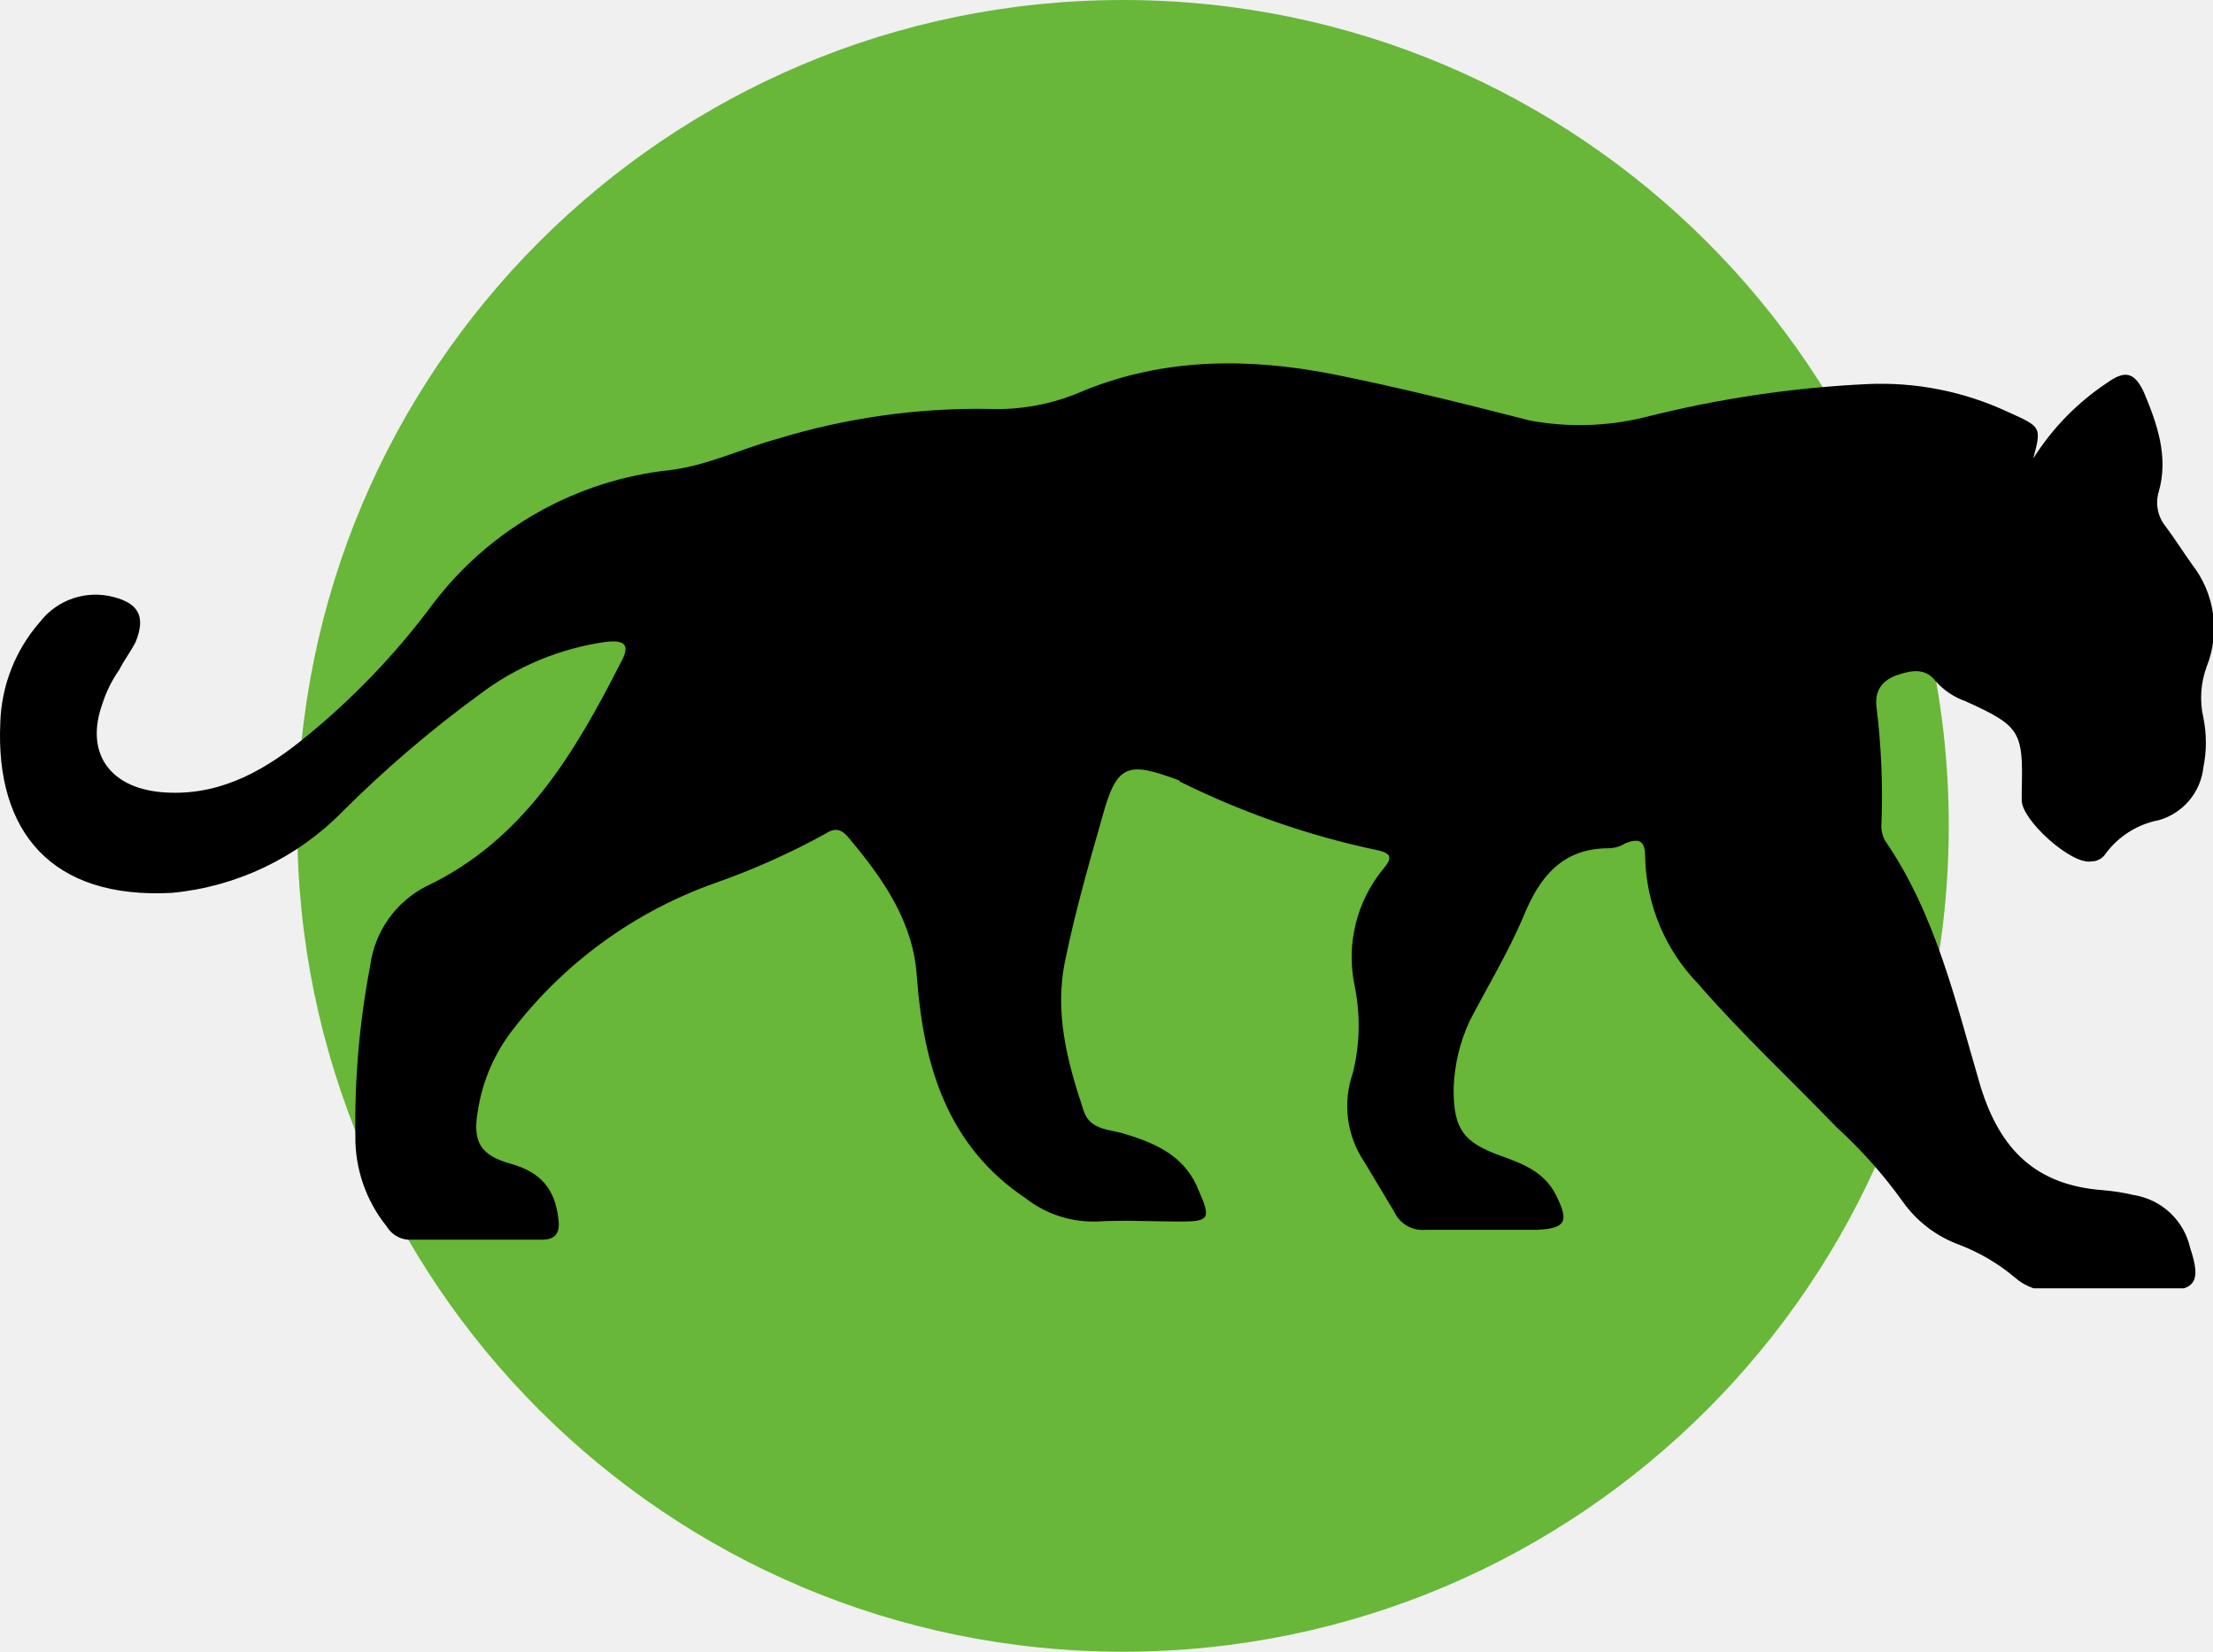
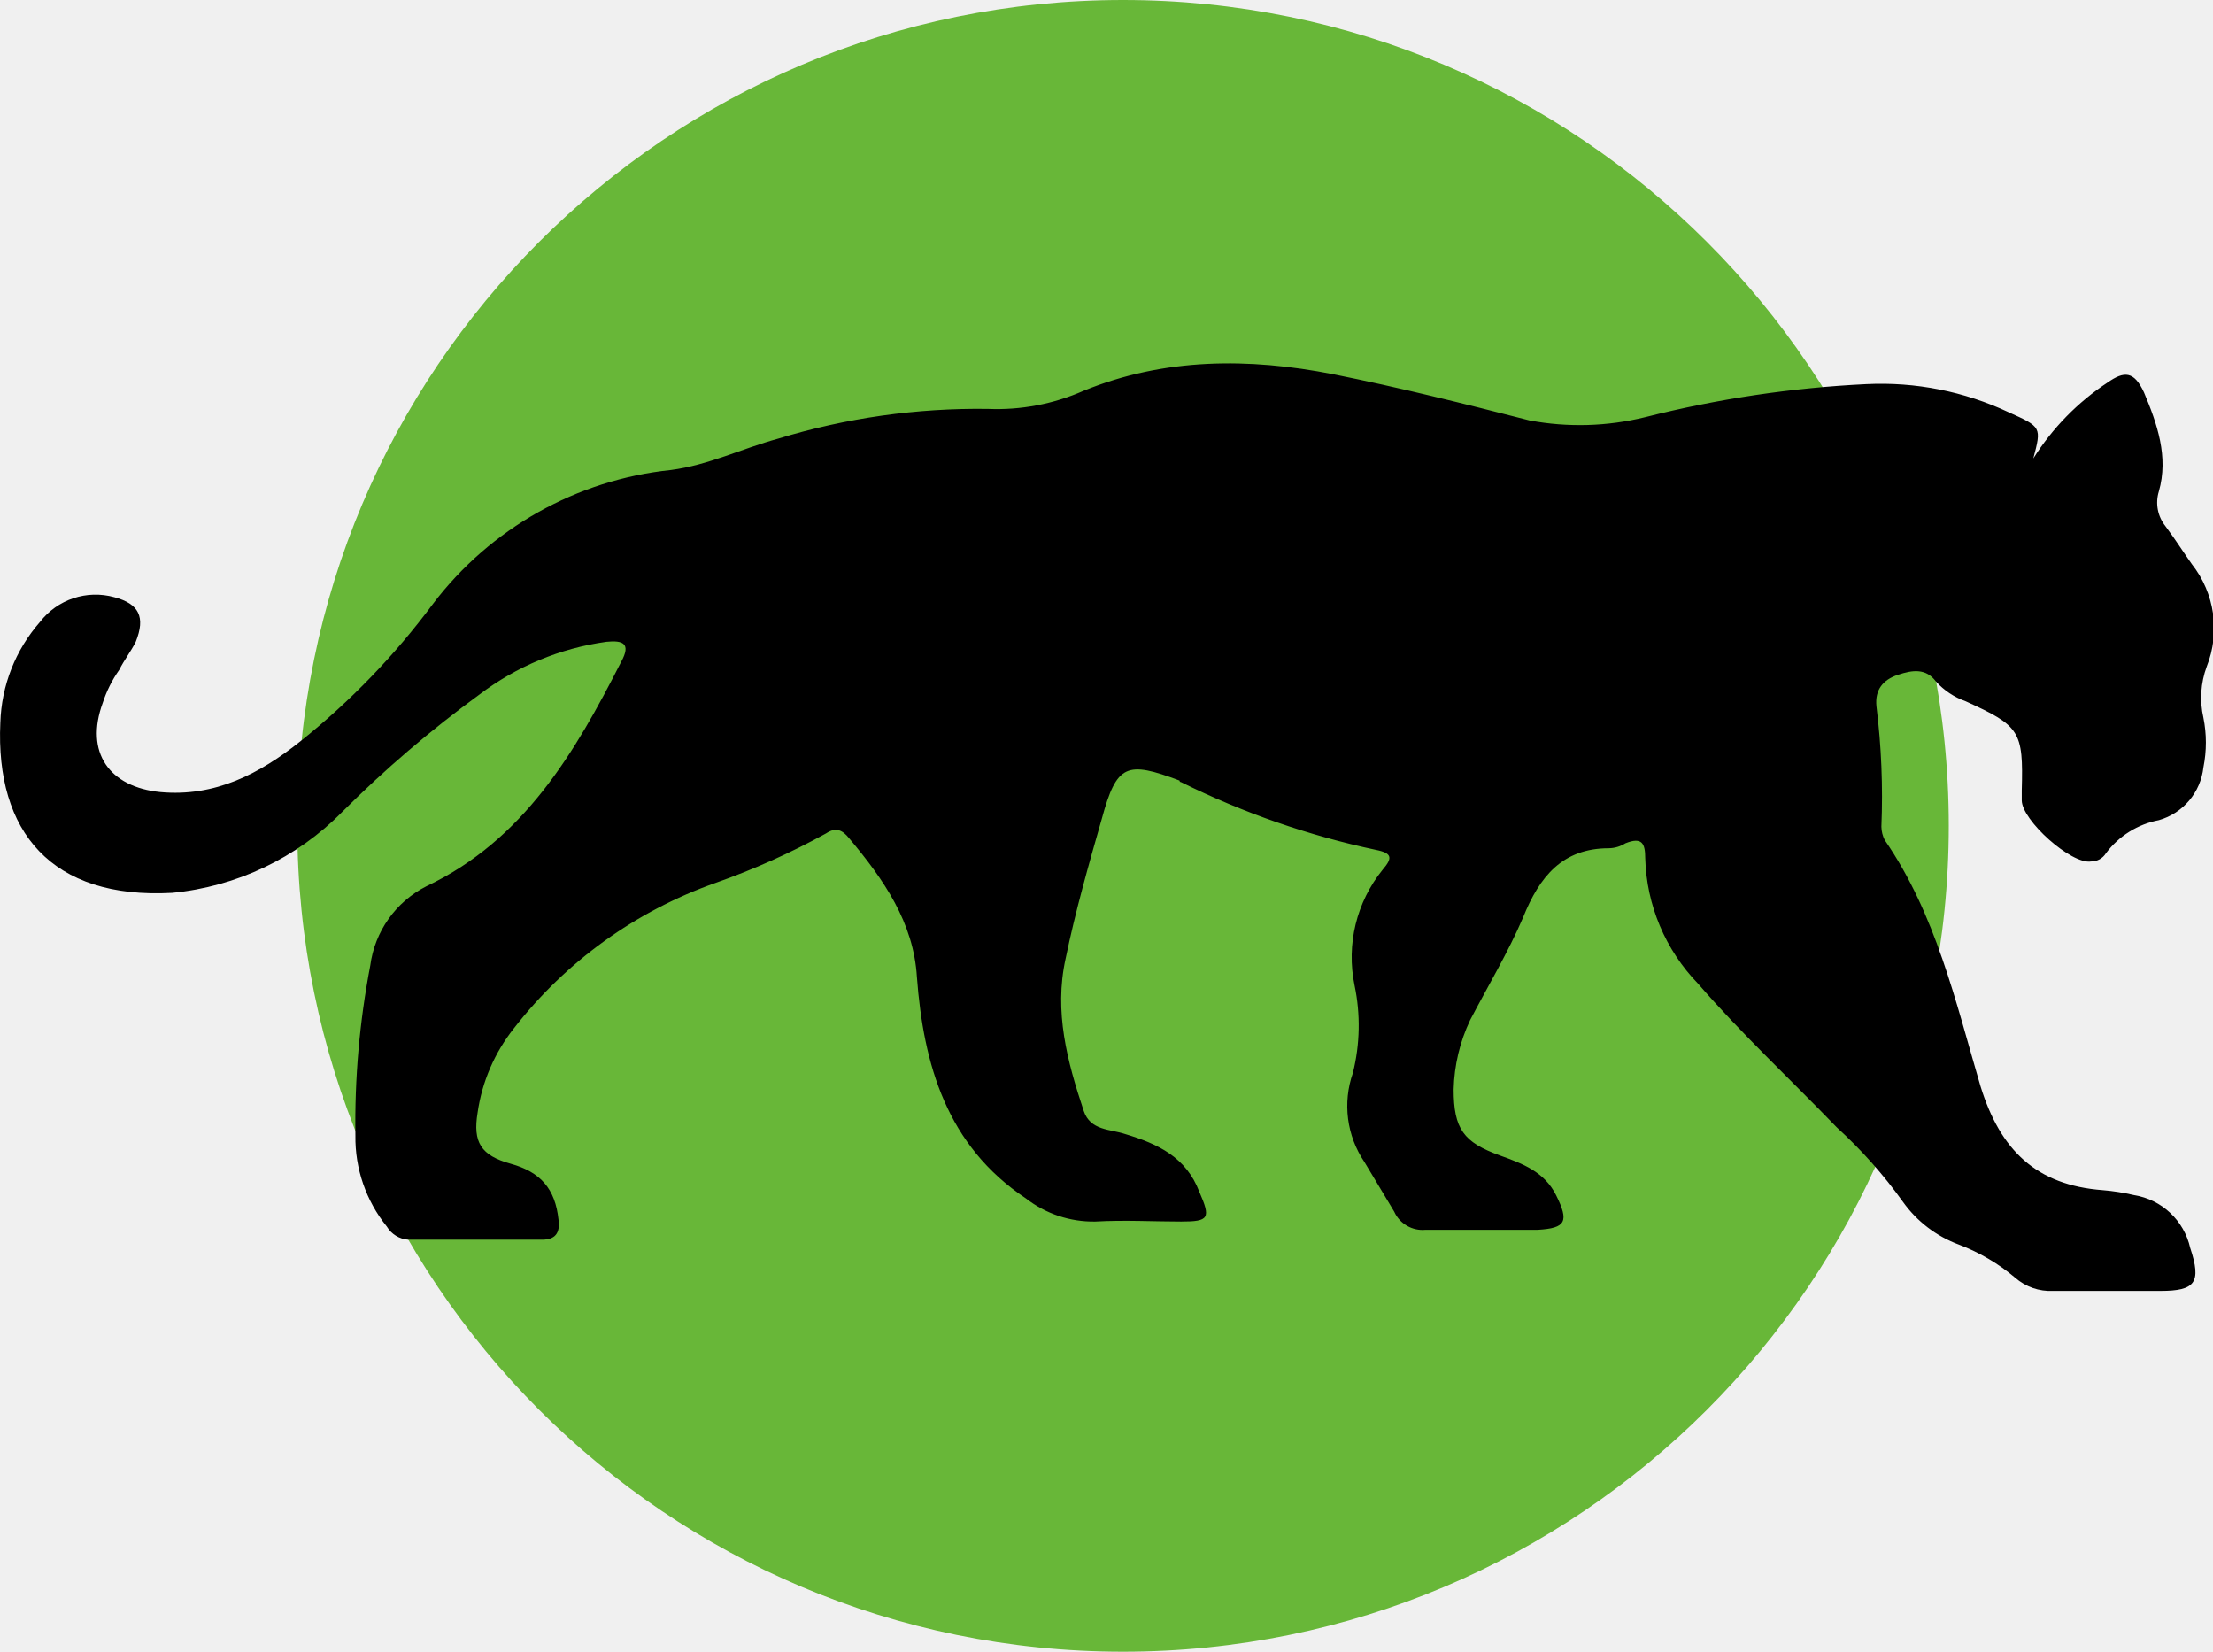
- <svg xmlns="http://www.w3.org/2000/svg" width="67" height="50" viewBox="0 0 67 50" fill="none">
+ <svg xmlns="http://www.w3.org/2000/svg" fill="none" viewBox="0 0 67 50">
  <circle cx="34" cy="25" r="25" fill="#68B738" />
-   <g clip-path="url(#clip0_95_1)">
-     <path d="M61.559 13.878C62.136 12.96 62.904 12.176 63.809 11.578C64.309 11.228 64.609 11.228 64.909 11.878C65.309 12.828 65.659 13.828 65.359 14.878C65.305 15.056 65.294 15.245 65.329 15.428C65.364 15.611 65.443 15.783 65.559 15.928C65.859 16.328 66.109 16.728 66.359 17.078C66.699 17.51 66.92 18.024 66.999 18.568C67.078 19.112 67.013 19.668 66.809 20.178C66.626 20.674 66.591 21.213 66.709 21.728C66.809 22.223 66.809 22.733 66.709 23.228C66.669 23.599 66.519 23.949 66.278 24.234C66.038 24.519 65.718 24.726 65.359 24.828C64.72 24.95 64.149 25.307 63.759 25.828C63.712 25.905 63.646 25.969 63.567 26.012C63.488 26.056 63.399 26.079 63.309 26.078C62.709 26.178 61.209 24.828 61.209 24.228V23.928C61.259 22.128 61.159 21.978 59.509 21.228C59.164 21.107 58.854 20.9 58.609 20.628C58.309 20.228 57.909 20.278 57.459 20.428C57.009 20.578 56.759 20.878 56.809 21.378C56.96 22.589 57.01 23.81 56.959 25.028C56.962 25.168 56.997 25.304 57.059 25.428C58.609 27.678 59.209 30.328 59.959 32.878C60.559 34.828 61.659 35.878 63.659 36.028C63.979 36.054 64.297 36.104 64.609 36.178C65.02 36.244 65.402 36.432 65.705 36.717C66.008 37.003 66.218 37.372 66.309 37.778C66.659 38.828 66.459 39.078 65.409 39.078H62.159C61.738 39.1 61.326 38.956 61.009 38.678C60.503 38.251 59.928 37.913 59.309 37.678C58.625 37.426 58.032 36.973 57.609 36.378C57.023 35.56 56.353 34.806 55.609 34.128C54.209 32.678 52.709 31.278 51.409 29.778C50.419 28.756 49.849 27.401 49.809 25.978C49.809 25.528 49.709 25.328 49.209 25.528C49.059 25.623 48.886 25.675 48.709 25.678C47.309 25.678 46.609 26.528 46.109 27.778C45.659 28.828 45.059 29.828 44.509 30.878C44.197 31.536 44.027 32.251 44.009 32.978C44.009 34.178 44.309 34.578 45.409 34.978C46.109 35.228 46.759 35.478 47.109 36.178C47.509 36.978 47.409 37.178 46.559 37.228H43.159C42.963 37.248 42.766 37.205 42.596 37.106C42.425 37.008 42.29 36.858 42.209 36.678L41.309 35.178C41.044 34.787 40.874 34.339 40.813 33.87C40.752 33.401 40.802 32.925 40.959 32.478C41.175 31.61 41.193 30.704 41.009 29.828C40.883 29.218 40.894 28.588 41.041 27.983C41.188 27.378 41.467 26.813 41.859 26.328C42.159 25.978 42.159 25.828 41.659 25.728C39.615 25.294 37.633 24.605 35.759 23.678C35.746 23.678 35.733 23.673 35.724 23.664C35.714 23.654 35.709 23.642 35.709 23.628C34.109 23.028 33.809 23.128 33.359 24.778C32.959 26.178 32.559 27.578 32.259 29.028C31.909 30.628 32.309 32.128 32.809 33.628C33.009 34.228 33.609 34.178 34.059 34.328C35.059 34.628 35.909 35.028 36.309 36.078C36.659 36.878 36.609 36.978 35.759 36.978C34.909 36.978 34.059 36.928 33.159 36.978C32.4 36.992 31.658 36.745 31.059 36.278C28.659 34.678 27.959 32.228 27.759 29.578C27.659 27.928 26.759 26.628 25.709 25.378C25.509 25.128 25.309 25.028 25.009 25.228C23.936 25.82 22.815 26.322 21.659 26.728C19.246 27.58 17.129 29.108 15.559 31.128C14.973 31.866 14.593 32.746 14.459 33.678C14.309 34.578 14.559 34.978 15.459 35.228C16.359 35.478 16.809 35.978 16.909 36.928C16.959 37.328 16.809 37.528 16.409 37.528H12.359C12.227 37.519 12.098 37.478 11.985 37.408C11.872 37.339 11.777 37.242 11.709 37.128C11.081 36.351 10.745 35.378 10.759 34.378C10.733 32.651 10.884 30.925 11.209 29.228C11.276 28.72 11.466 28.236 11.762 27.818C12.058 27.4 12.452 27.06 12.909 26.828C15.859 25.428 17.409 22.778 18.809 20.028C19.109 19.478 18.859 19.378 18.359 19.428C16.96 19.623 15.634 20.174 14.509 21.028C13.036 22.103 11.649 23.29 10.359 24.578C8.984 25.975 7.16 26.843 5.209 27.028C1.559 27.228 -0.141 25.178 0.009 21.878C0.043 20.753 0.467 19.675 1.209 18.828C1.467 18.494 1.819 18.244 2.22 18.11C2.621 17.977 3.052 17.966 3.459 18.078C4.209 18.278 4.409 18.678 4.109 19.428C3.959 19.728 3.759 19.978 3.609 20.278C3.393 20.585 3.225 20.922 3.109 21.278C2.559 22.778 3.309 23.828 4.859 23.978C6.509 24.128 7.859 23.428 9.109 22.428C10.615 21.223 11.96 19.828 13.109 18.278C13.969 17.147 15.051 16.204 16.29 15.508C17.528 14.811 18.896 14.376 20.309 14.228C21.459 14.078 22.459 13.578 23.559 13.278C25.616 12.651 27.759 12.348 29.909 12.378C30.905 12.42 31.897 12.232 32.809 11.828C35.259 10.828 37.809 10.828 40.359 11.328C42.359 11.728 44.359 12.228 46.309 12.728C47.47 12.945 48.663 12.911 49.809 12.628C52.003 12.072 54.248 11.737 56.509 11.628C57.99 11.556 59.467 11.848 60.809 12.478C61.809 12.928 61.809 12.928 61.559 13.878Z" fill="black" />
-   </g>
-   <defs>
-     <clipPath id="clip0_95_1">
-       <rect width="67" height="28" fill="white" transform="translate(0 11)" />
-     </clipPath>
-   </defs>
+   <path fill="#000" d="M61.56 13.878a7.602 7.602 0 0 1 2.25-2.3c.5-.35.8-.35 1.1.3.4.95.75 1.95.45 3a1.144 1.144 0 0 0 .2 1.05c.3.4.55.8.8 1.15a3.135 3.135 0 0 1 .45 3.1 2.716 2.716 0 0 0-.1 1.55c.099.495.099 1.005 0 1.5a1.875 1.875 0 0 1-1.35 1.6c-.64.122-1.211.479-1.6 1a.525.525 0 0 1-.45.25c-.6.1-2.1-1.25-2.1-1.85v-.3c.05-1.8-.05-1.95-1.7-2.7a2.195 2.195 0 0 1-.9-.6c-.3-.4-.7-.35-1.15-.2-.45.15-.7.45-.65.95.15 1.21.2 2.432.15 3.65a.94.94 0 0 0 .1.4c1.55 2.25 2.15 4.9 2.9 7.45.6 1.95 1.7 3 3.7 3.15.32.026.637.076.95.15a2.08 2.08 0 0 1 1.7 1.6c.35 1.05.15 1.3-.9 1.3h-3.25a1.62 1.62 0 0 1-1.15-.4 5.856 5.856 0 0 0-1.7-1 3.63 3.63 0 0 1-1.7-1.3 14.307 14.307 0 0 0-2-2.25c-1.4-1.45-2.9-2.85-4.2-4.35a5.69 5.69 0 0 1-1.6-3.8c0-.45-.1-.65-.6-.45a.965.965 0 0 1-.5.15c-1.4 0-2.1.85-2.6 2.1-.45 1.05-1.05 2.05-1.6 3.1a5.195 5.195 0 0 0-.5 2.1c0 1.2.3 1.6 1.4 2 .7.25 1.35.5 1.7 1.2.4.8.3 1-.55 1.05h-3.4a.94.94 0 0 1-.95-.55l-.9-1.5a3.025 3.025 0 0 1-.35-2.7 5.93 5.93 0 0 0 .05-2.65 4.21 4.21 0 0 1 .85-3.5c.3-.35.3-.5-.2-.6a25.03 25.03 0 0 1-5.9-2.05.05.05 0 0 1-.05-.05c-1.6-.6-1.9-.5-2.35 1.15-.4 1.4-.8 2.8-1.1 4.25-.35 1.6.05 3.1.55 4.6.2.6.8.55 1.25.7 1 .3 1.85.7 2.25 1.75.35.8.3.9-.55.9-.85 0-1.7-.05-2.6 0a3.32 3.32 0 0 1-2.1-.7c-2.4-1.6-3.1-4.05-3.3-6.7-.1-1.65-1-2.95-2.05-4.2-.2-.25-.4-.35-.7-.15a22.156 22.156 0 0 1-3.35 1.5 13.355 13.355 0 0 0-6.1 4.4 5.315 5.315 0 0 0-1.1 2.55c-.15.9.1 1.3 1 1.55s1.35.75 1.45 1.7c.05.4-.1.6-.5.6h-4.05a.824.824 0 0 1-.65-.4 4.28 4.28 0 0 1-.95-2.75 25.307 25.307 0 0 1 .45-5.15 3.152 3.152 0 0 1 1.7-2.4c2.95-1.4 4.5-4.05 5.9-6.8.3-.55.05-.65-.45-.6a8.236 8.236 0 0 0-3.85 1.6 35.317 35.317 0 0 0-4.15 3.55 8.335 8.335 0 0 1-5.15 2.45c-3.65.2-5.35-1.85-5.2-5.15a4.845 4.845 0 0 1 1.2-3.05 2.125 2.125 0 0 1 2.25-.75c.75.2.95.6.65 1.35-.15.3-.35.55-.5.85a3.751 3.751 0 0 0-.5 1c-.55 1.5.2 2.55 1.75 2.7 1.65.15 3-.55 4.25-1.55a22.466 22.466 0 0 0 4-4.15 10.396 10.396 0 0 1 7.2-4.05c1.15-.15 2.15-.65 3.25-.95 2.056-.627 4.199-.93 6.35-.9a6.5 6.5 0 0 0 2.9-.55c2.45-1 5-1 7.55-.5 2 .4 4 .9 5.95 1.4a8.288 8.288 0 0 0 3.5-.1 33.9 33.9 0 0 1 6.7-1 9.081 9.081 0 0 1 4.3.85c1 .45 1 .45.75 1.4Z" />
</svg>
